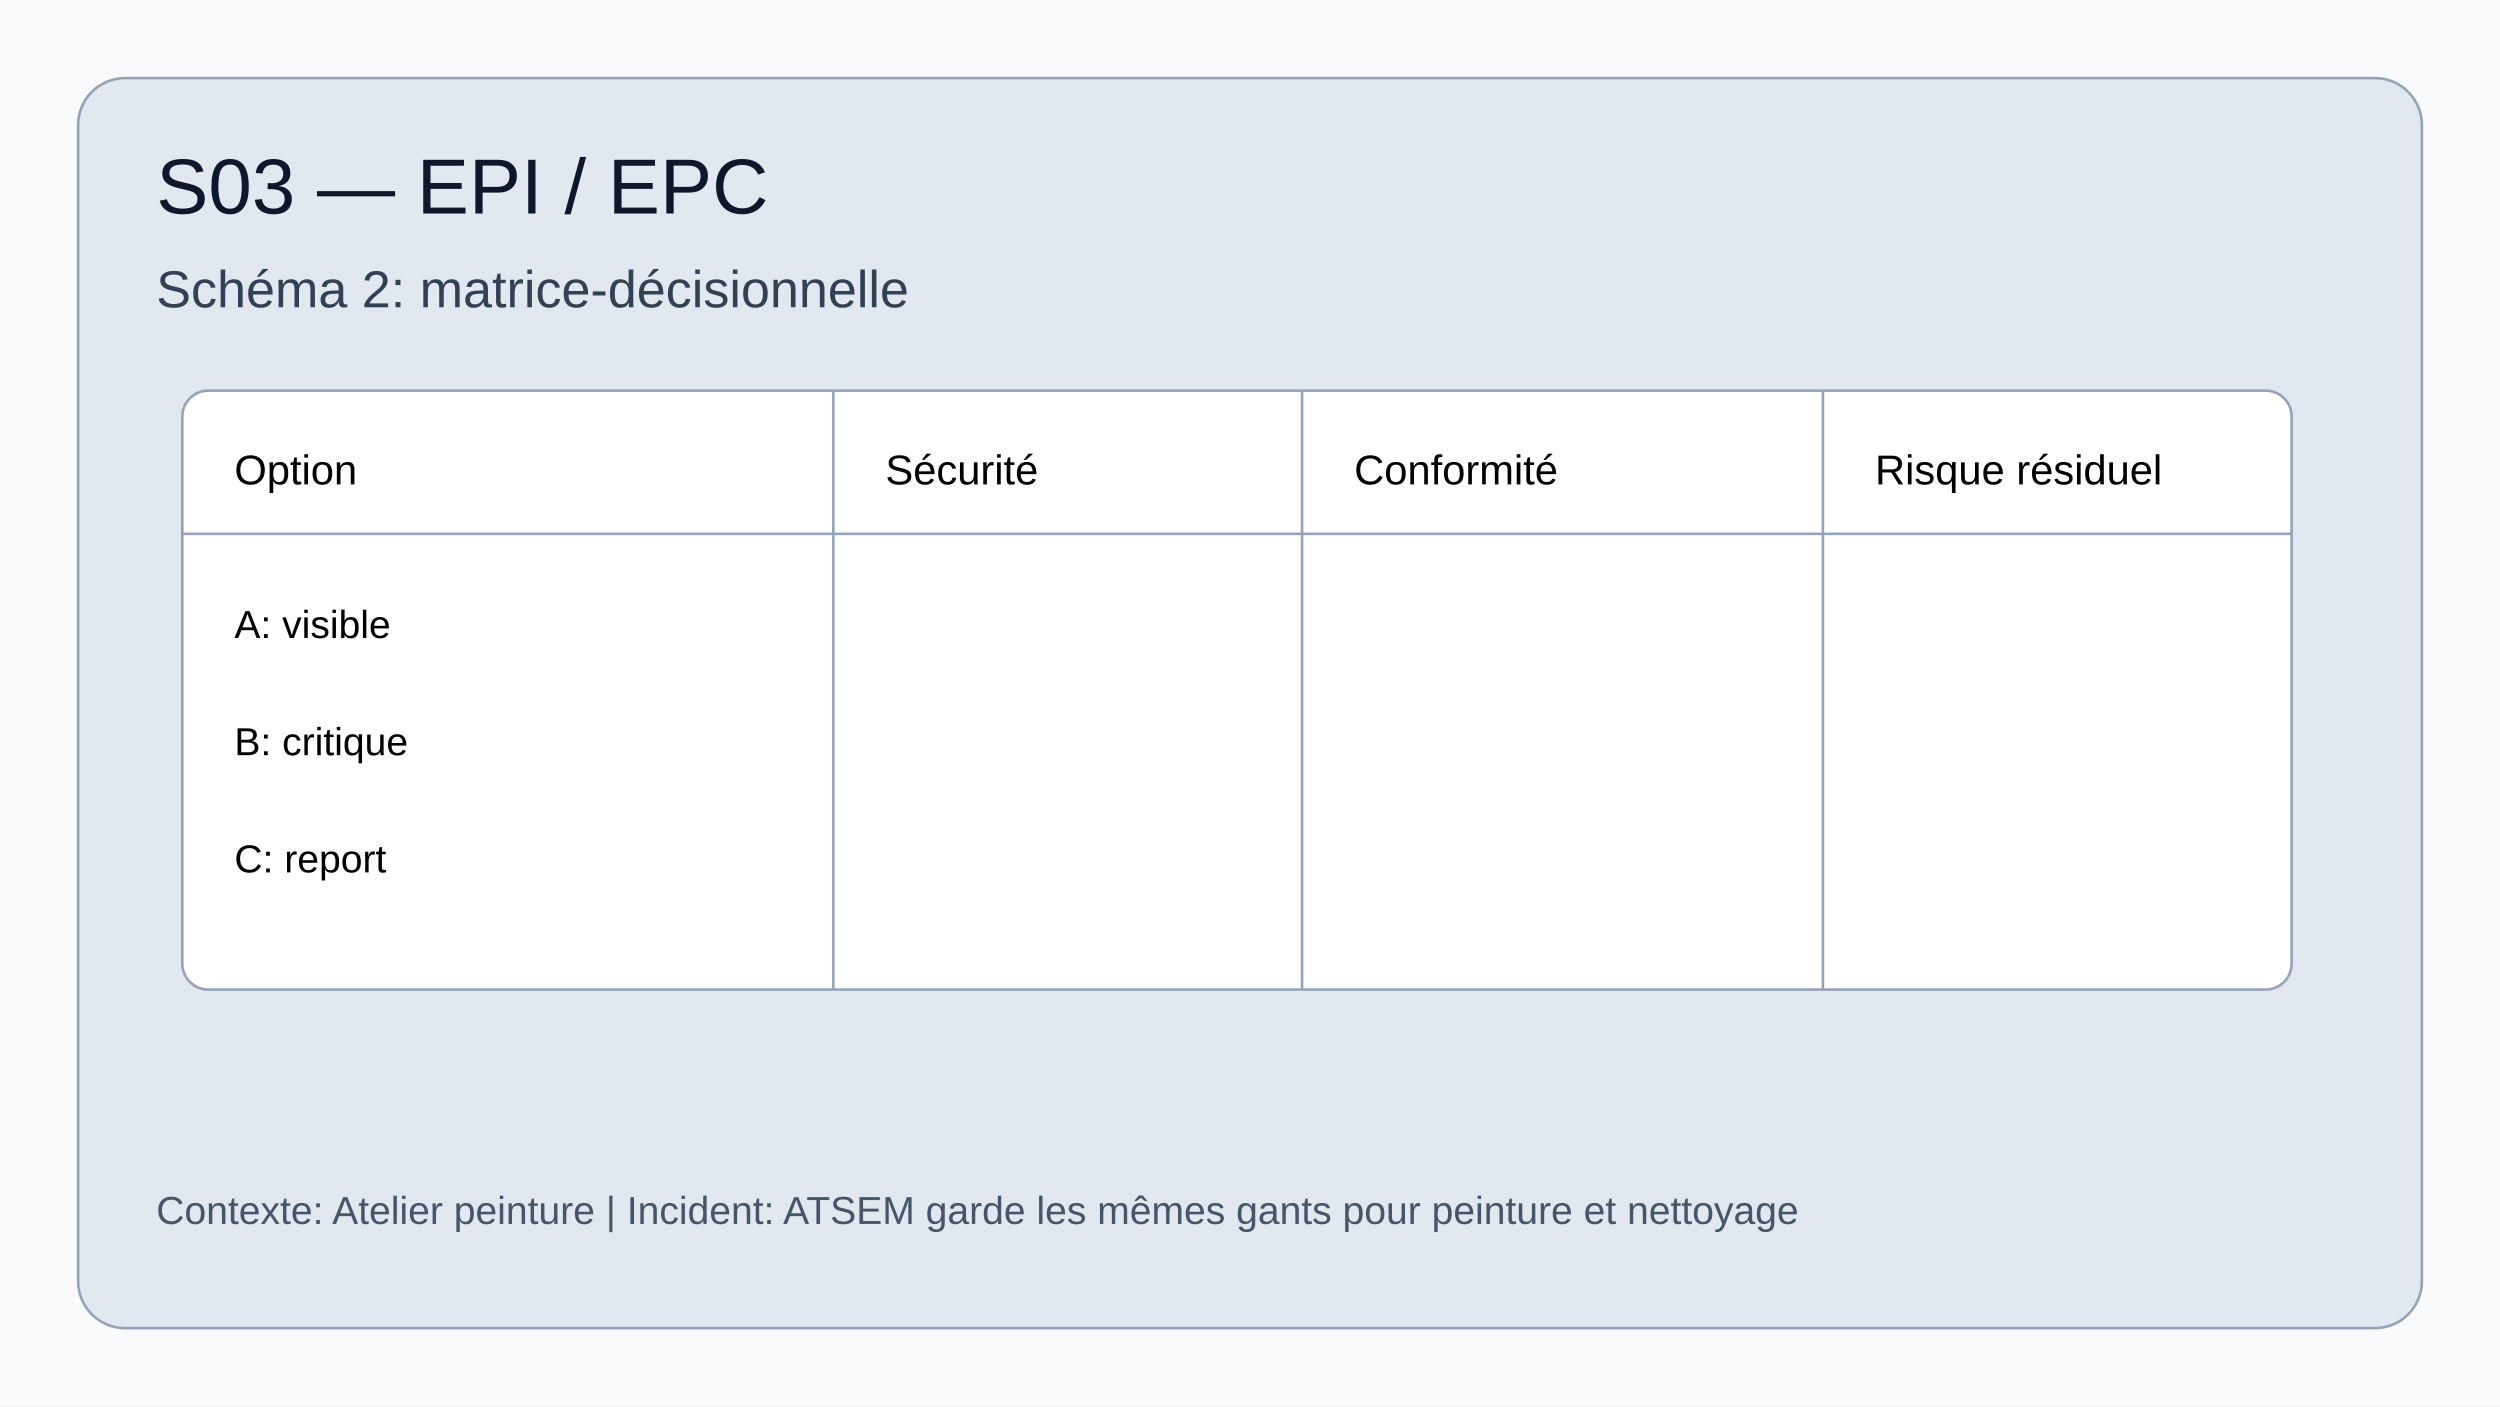
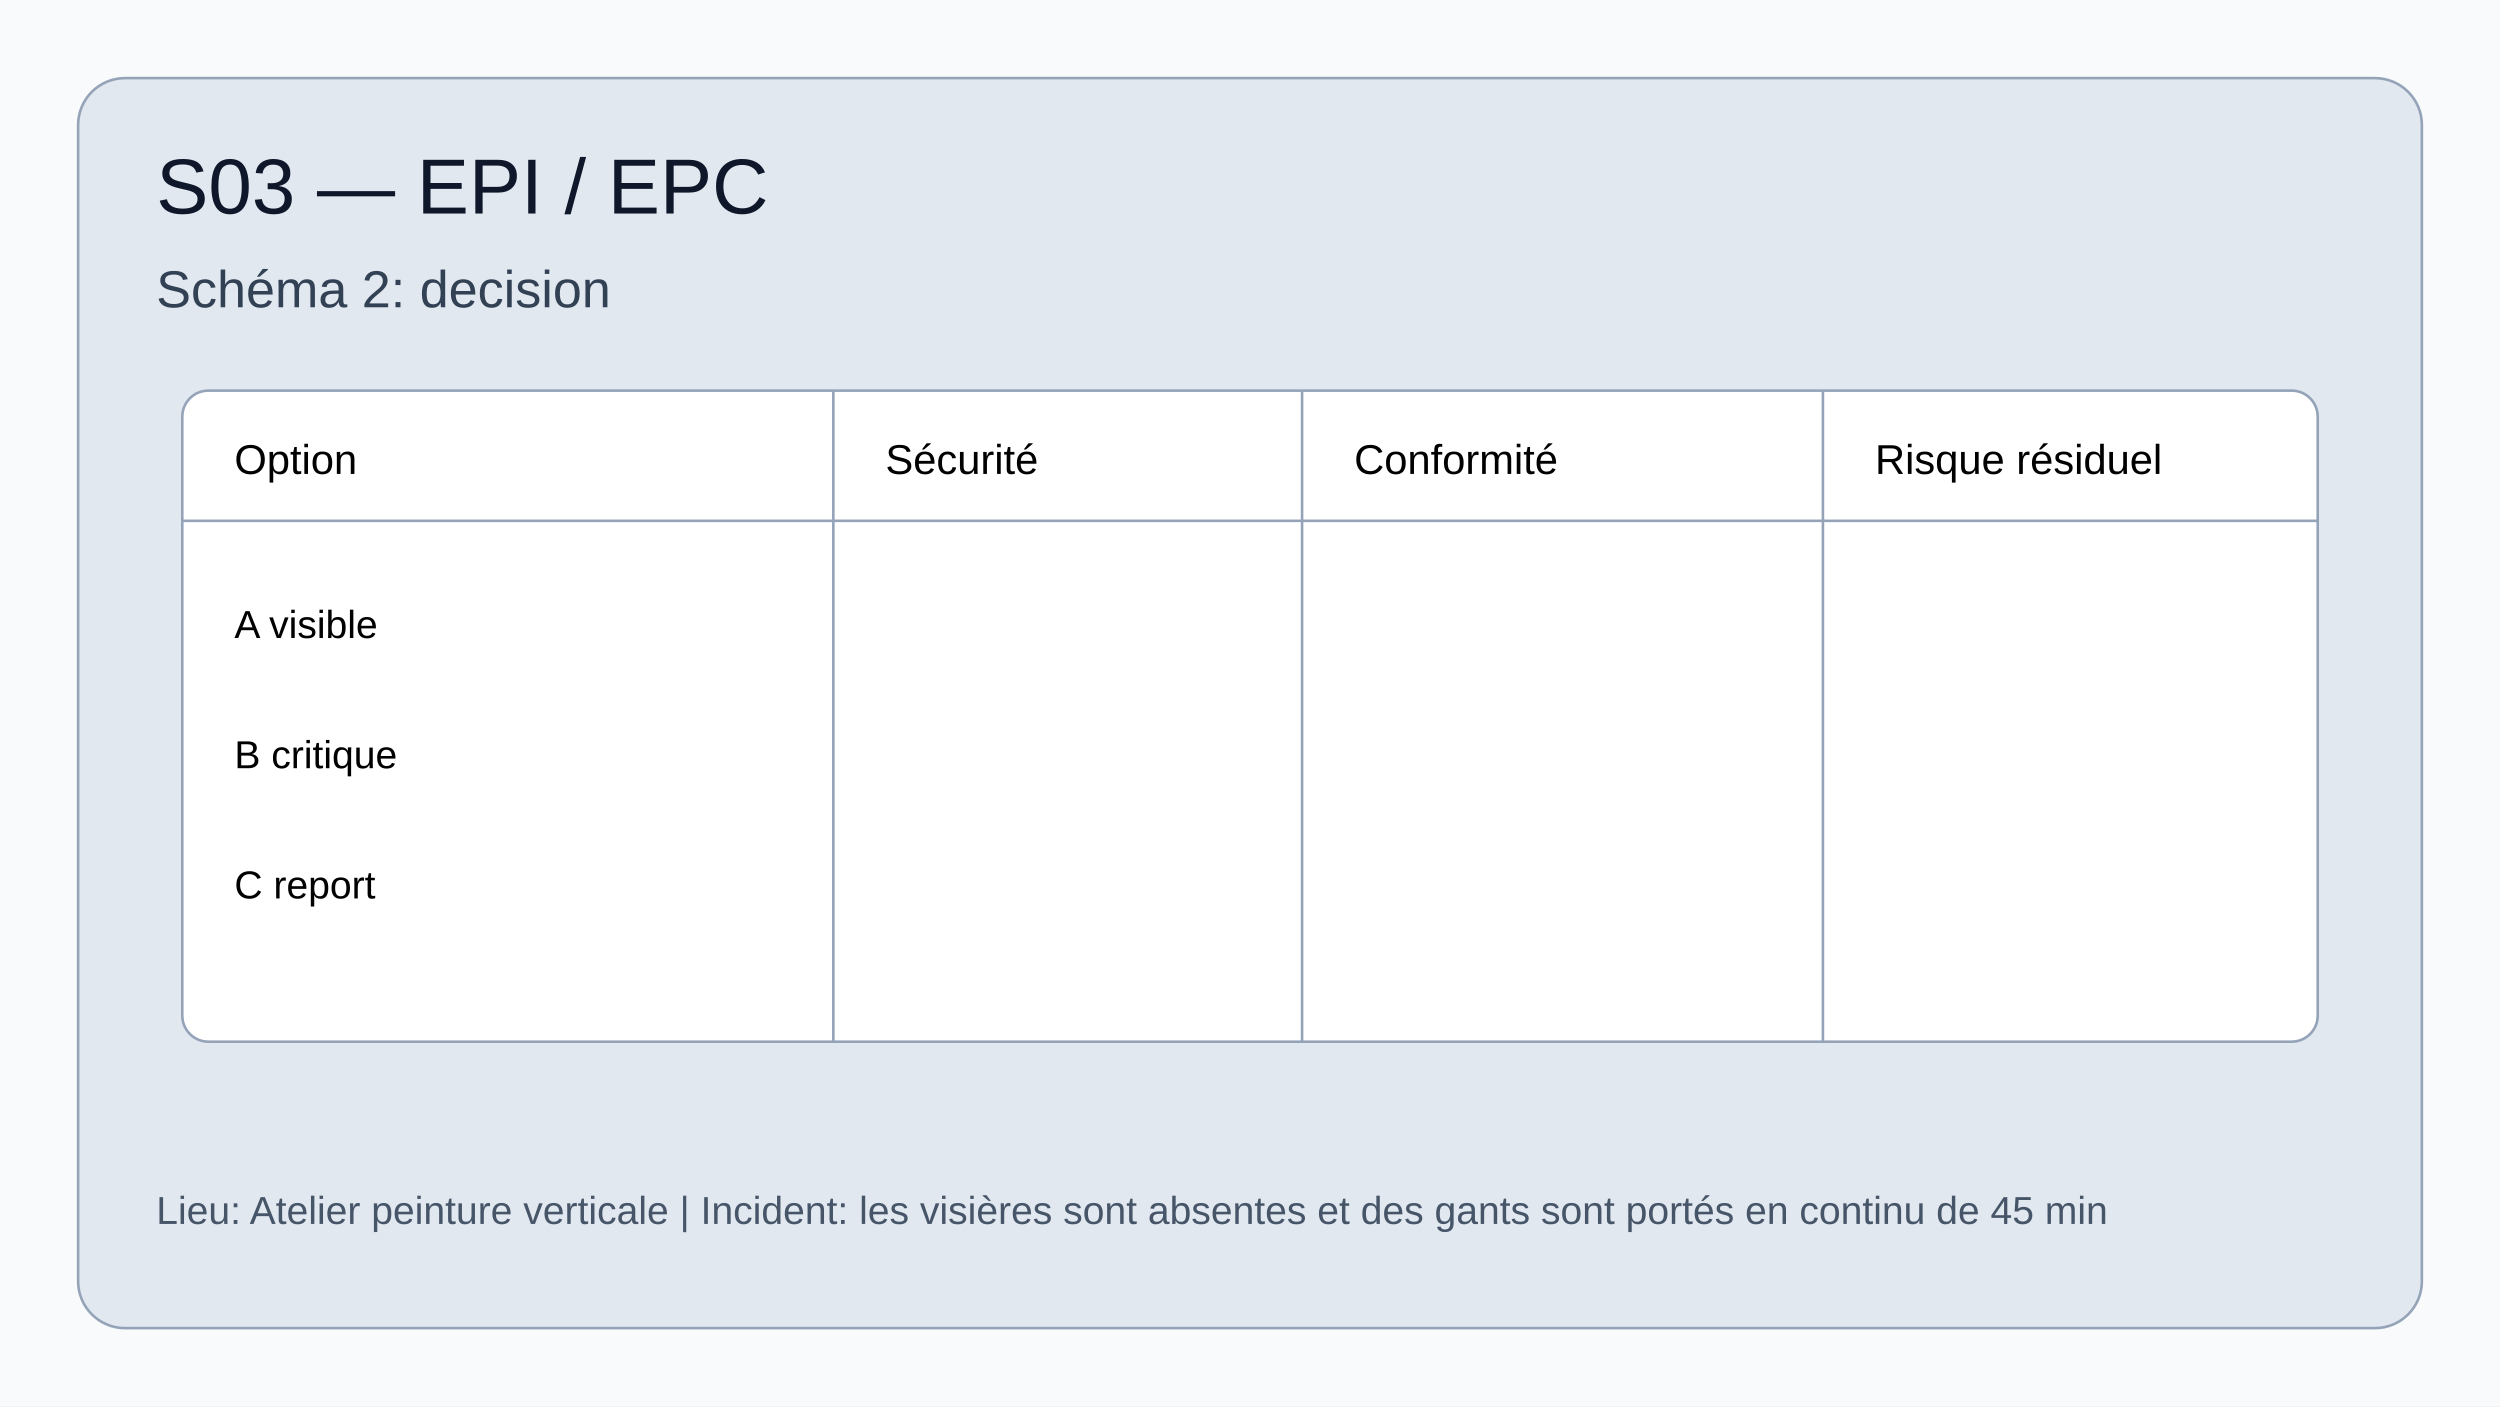
<svg xmlns="http://www.w3.org/2000/svg" viewBox="0 0 960 540">
  <rect width="960" height="540" fill="#f8fafc" />
  <rect x="30" y="30" width="900" height="480" rx="18" fill="#e2e8f0" stroke="#94a3b8" />
  <text x="60" y="82" font-size="30" font-family="Arial" fill="#0f172a">S03 — EPI / EPC</text>
-   <text x="60" y="118" font-size="20" font-family="Arial" fill="#334155">Schéma 2: matrice-décisionnelle</text>
-   <rect x="70" y="150" width="810" height="230" rx="10" fill="#ffffff" stroke="#94a3b8" />
-   <line x1="70" y1="205" x2="880" y2="205" stroke="#94a3b8" />
-   <line x1="320" y1="150" x2="320" y2="380" stroke="#94a3b8" />
-   <line x1="500" y1="150" x2="500" y2="380" stroke="#94a3b8" />
-   <line x1="700" y1="150" x2="700" y2="380" stroke="#94a3b8" />
-   <text x="90" y="186" font-size="16" font-family="Arial">Option</text>
-   <text x="340" y="186" font-size="16" font-family="Arial">Sécurité</text>
-   <text x="520" y="186" font-size="16" font-family="Arial">Conformité</text>
-   <text x="720" y="186" font-size="16" font-family="Arial">Risque résiduel</text>
-   <text x="90" y="245" font-size="15" font-family="Arial">A: visible</text>
-   <text x="90" y="290" font-size="15" font-family="Arial">B: critique</text>
-   <text x="90" y="335" font-size="15" font-family="Arial">C: report</text>
-   <text x="60" y="470" font-size="15" font-family="Arial" fill="#475569">Contexte: Atelier peinture | Incident: ATSEM garde les mêmes gants pour peinture et nettoyage</text>
+   <text x="60" y="118" font-size="20" font-family="Arial" fill="#334155">Schéma 2: decision</text>
+   <rect x="70" y="150" width="820" height="250" rx="10" fill="#fff" stroke="#94a3b8" />
+   <line x1="70" y1="200" x2="890" y2="200" stroke="#94a3b8" />
+   <line x1="320" y1="150" x2="320" y2="400" stroke="#94a3b8" />
+   <line x1="500" y1="150" x2="500" y2="400" stroke="#94a3b8" />
+   <line x1="700" y1="150" x2="700" y2="400" stroke="#94a3b8" />
+   <text x="90" y="182" font-size="16" font-family="Arial">Option</text>
+   <text x="340" y="182" font-size="16" font-family="Arial">Sécurité</text>
+   <text x="520" y="182" font-size="16" font-family="Arial">Conformité</text>
+   <text x="720" y="182" font-size="16" font-family="Arial">Risque résiduel</text>
+   <text x="90" y="245" font-size="15" font-family="Arial">A visible</text>
+   <text x="90" y="295" font-size="15" font-family="Arial">B critique</text>
+   <text x="90" y="345" font-size="15" font-family="Arial">C report</text>
+   <text x="60" y="470" font-size="15" font-family="Arial" fill="#475569">Lieu: Atelier peinture verticale | Incident: les visières sont absentes et des gants sont portés en continu de 45 min</text>
  <defs>
    <marker id="a" markerWidth="10" markerHeight="10" refX="8" refY="5" orient="auto">
      <polygon points="0,0 10,5 0,10" fill="#334155" />
    </marker>
  </defs>
</svg>
